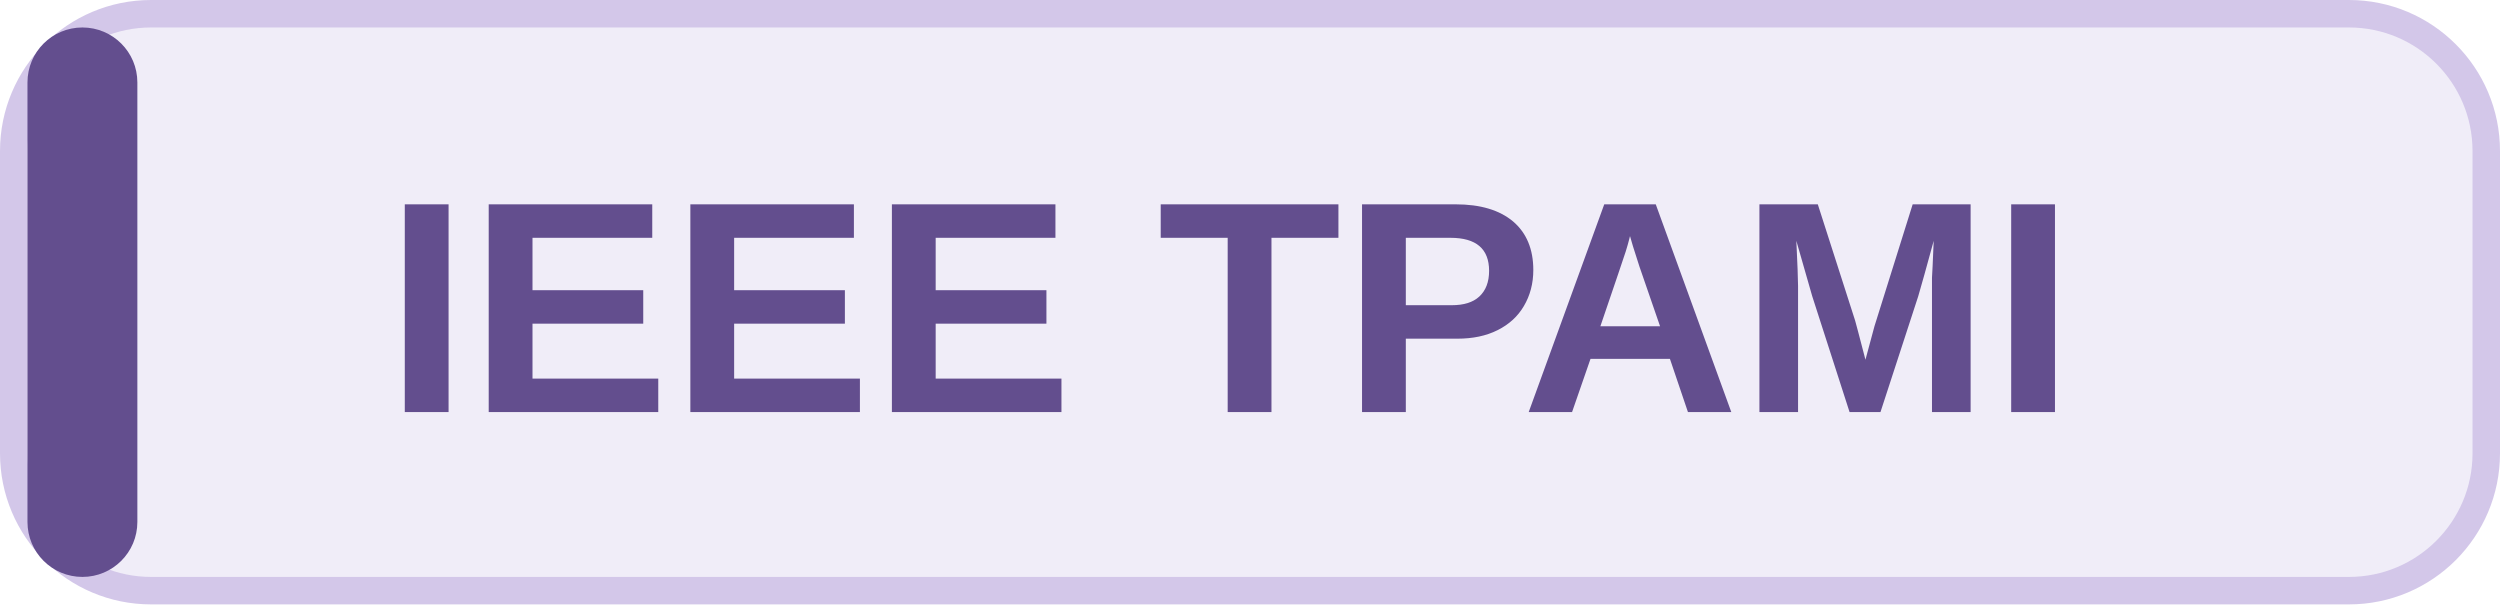
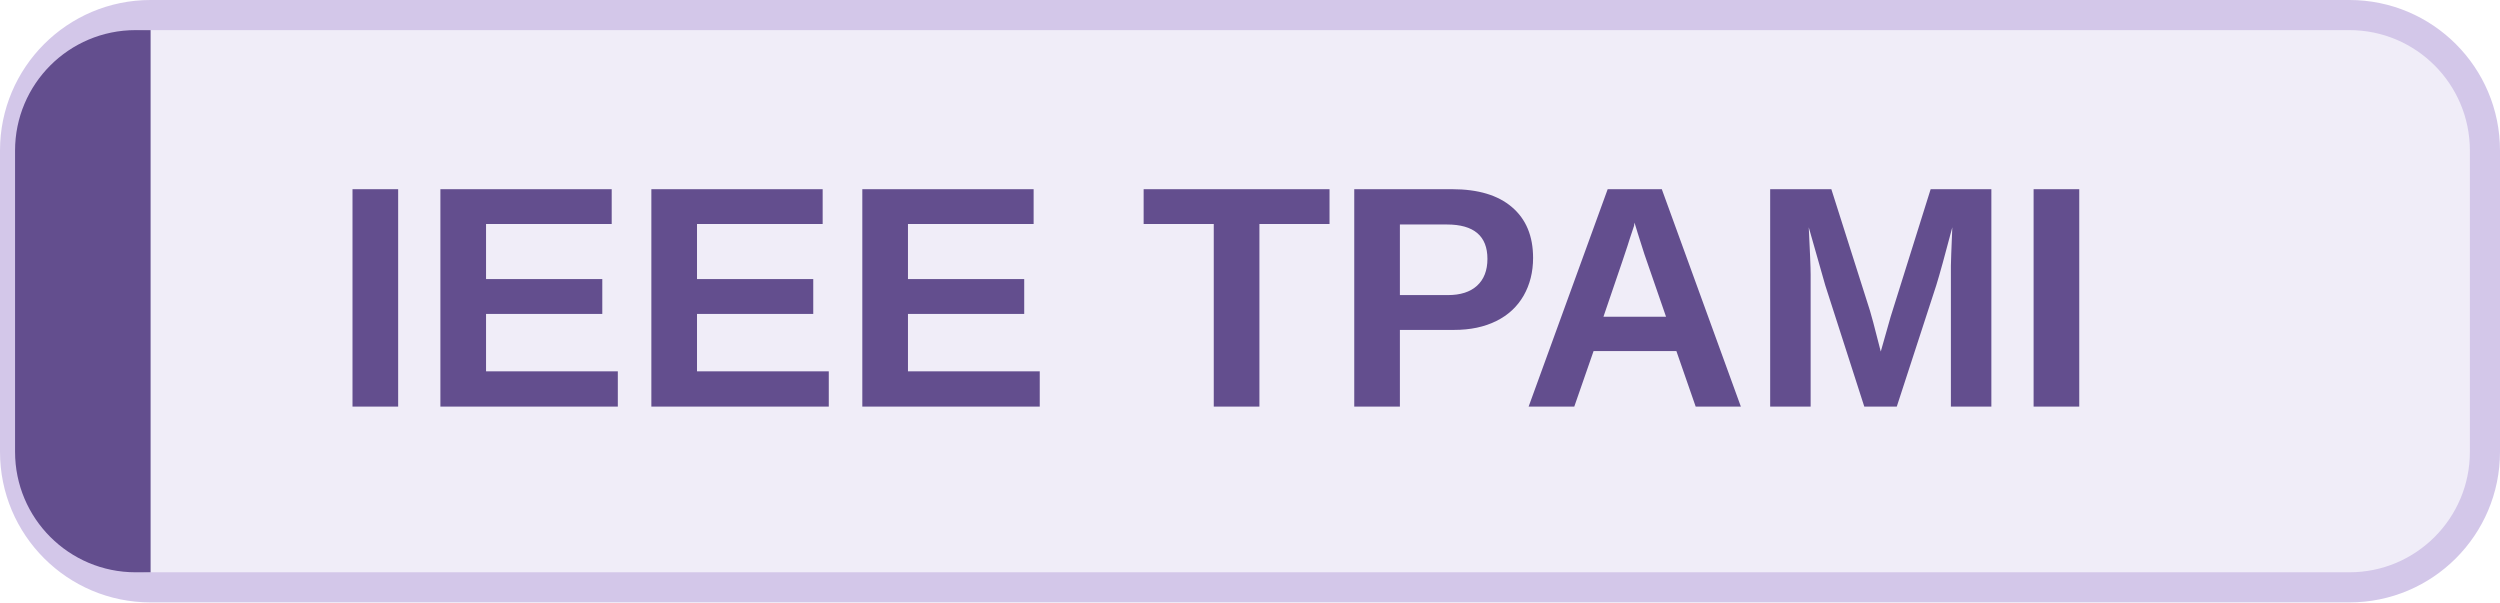
- <svg xmlns="http://www.w3.org/2000/svg" viewBox="0 0 91 22" width="91" height="22" role="img" aria-label="IEEE TPAMI">
-   <rect x=".5" y=".5" width="90" height="21" rx="5" fill="#f0edf8" stroke="#d3c7e9" />
-   <rect x="1" y="1" width="4" height="20" rx="2" fill="#634e8e" />
-   <text x="14" y="15" fill="#634e8e" font-family="Arial,Helvetica,sans-serif" font-size="11" font-weight="700">IEEE TPAMI</text>
+ <svg xmlns="http://www.w3.org/2000/svg" viewBox="0 0 83 20" width="83" height="20" role="img" aria-label="IEEE TPAMI">
+   <rect x=".5" y=".5" width="82" height="19" rx="4.5" fill="#f0edf8" stroke="#d3c7e9" />
+   <path d="M4.5 1h.5v18h-.5A4 4 0 0 1 .5 15V5a4 4 0 0 1 4-4Z" fill="#634e8e" />
+   <text x="11" y="13.5" fill="#634e8e" font-family="-apple-system,BlinkMacSystemFont,Segoe UI,Arial,sans-serif" font-size="10.5" font-weight="650">IEEE TPAMI</text>
</svg>
